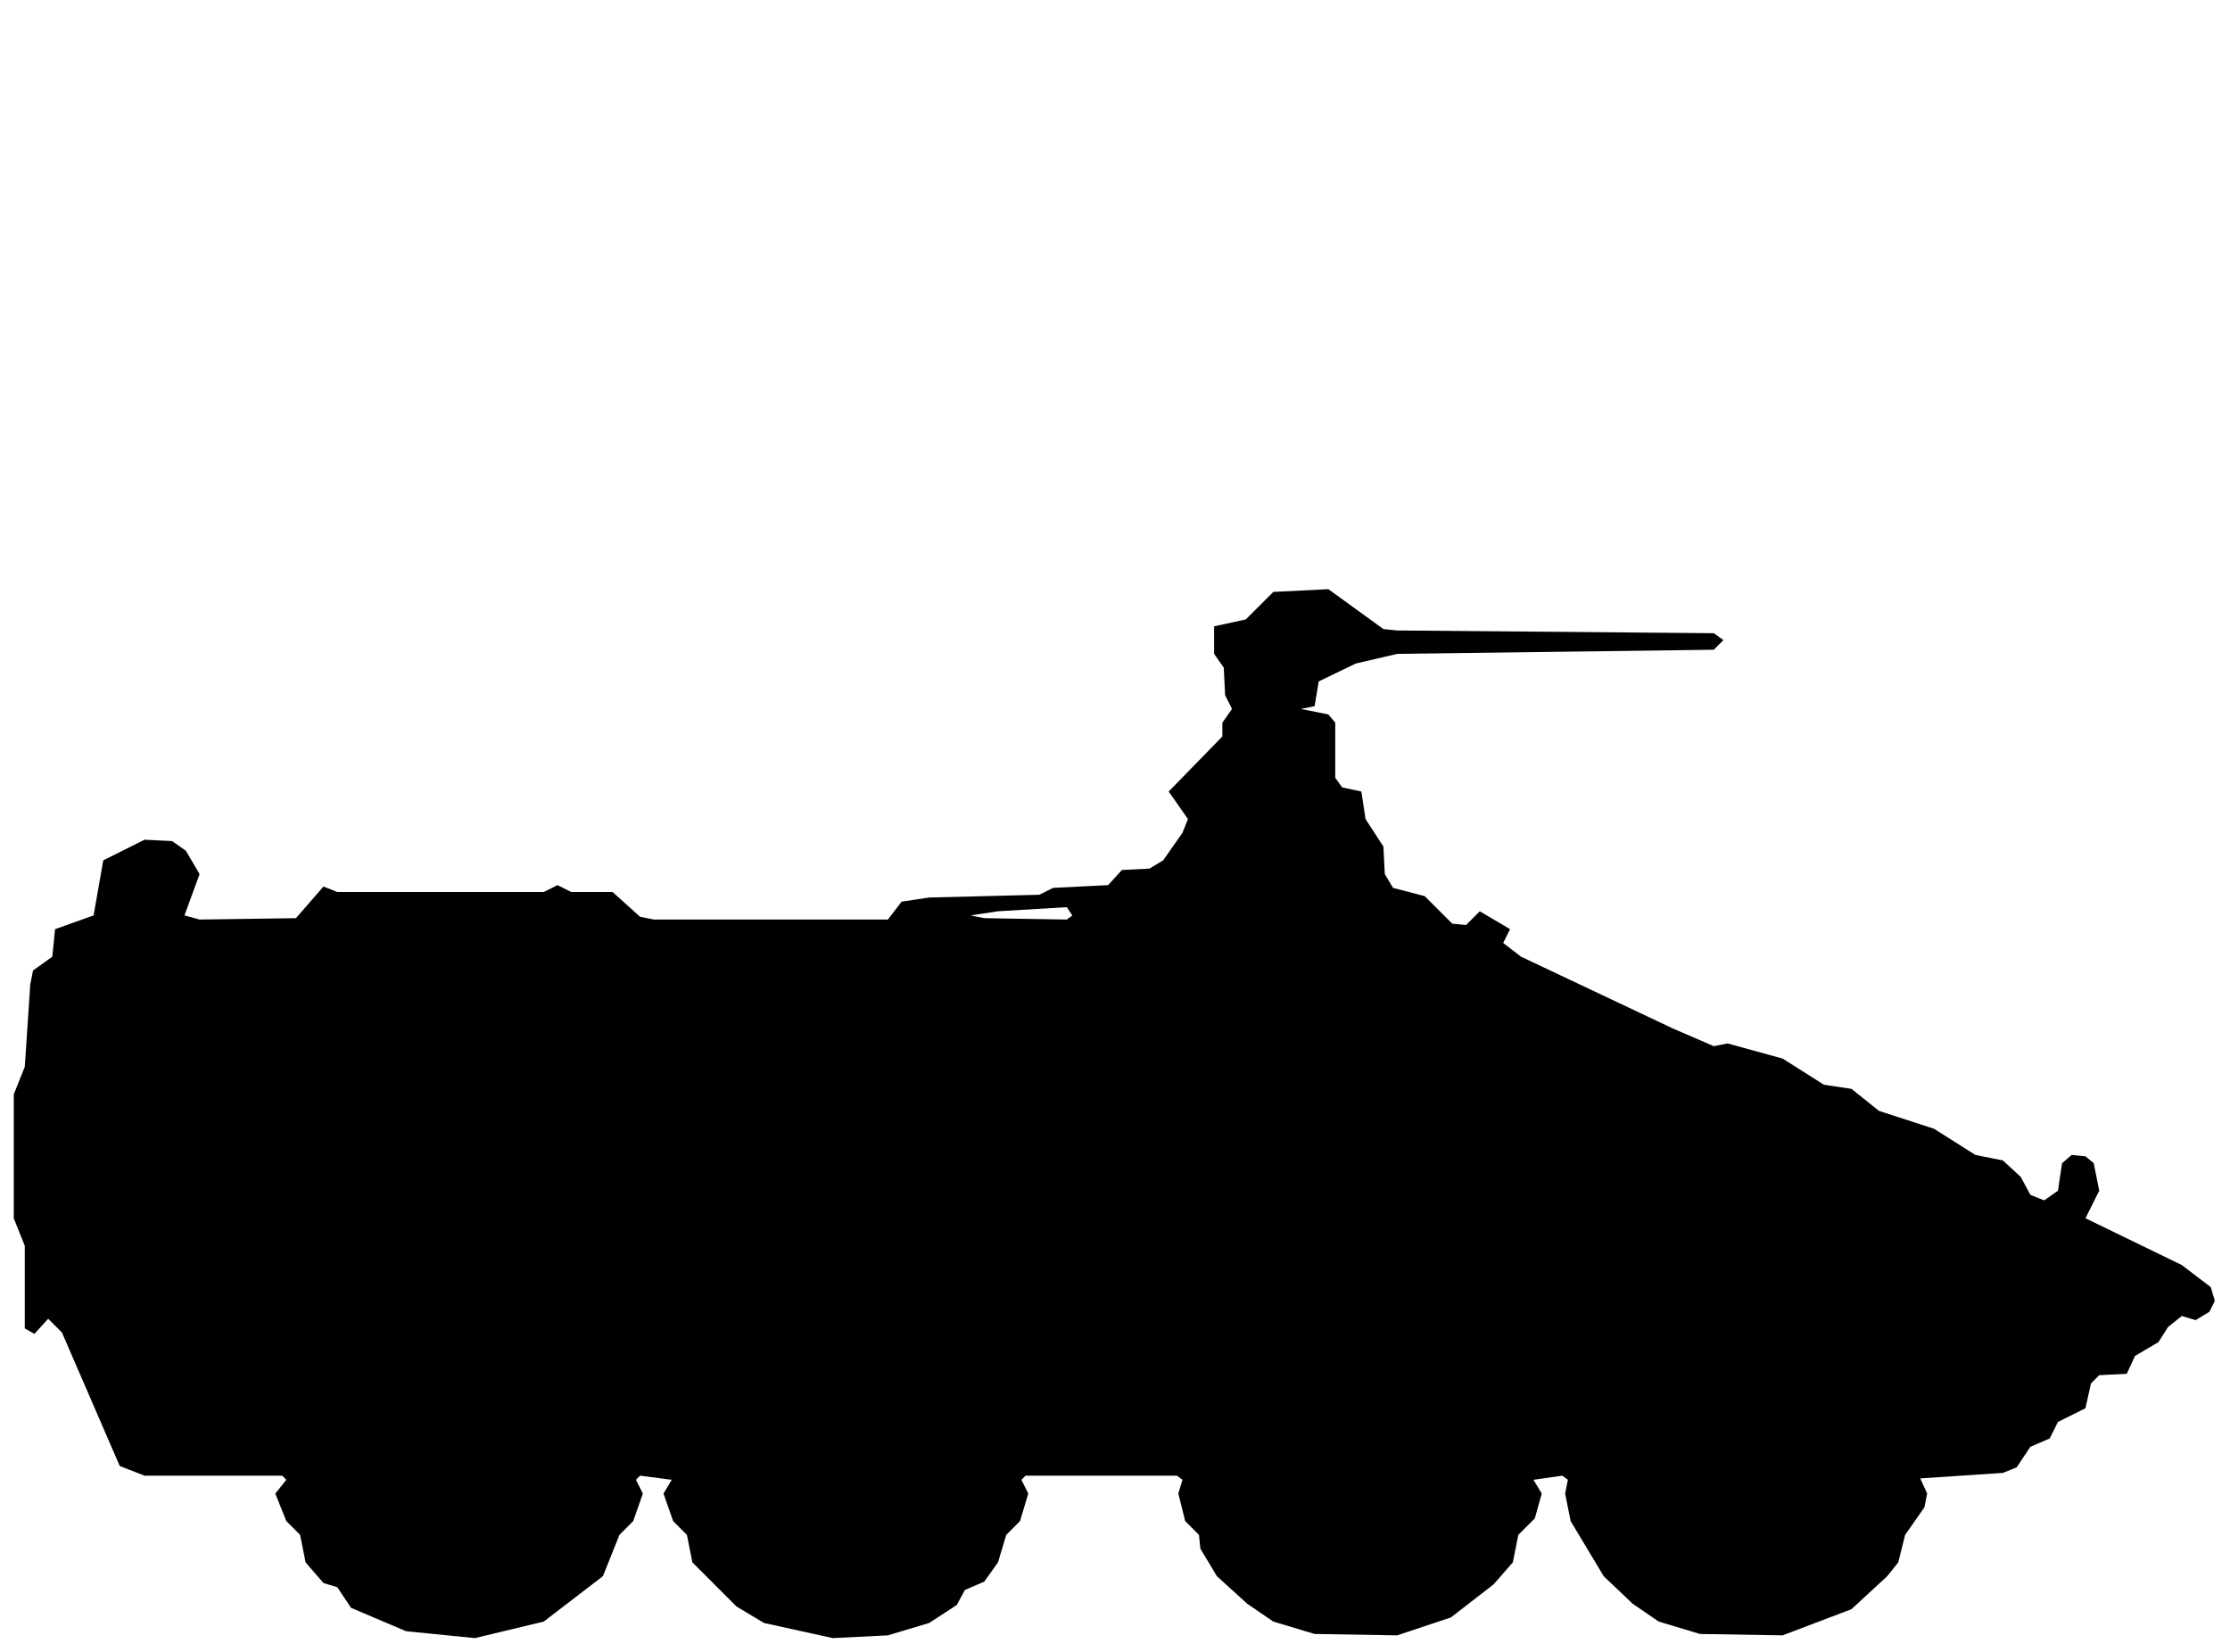
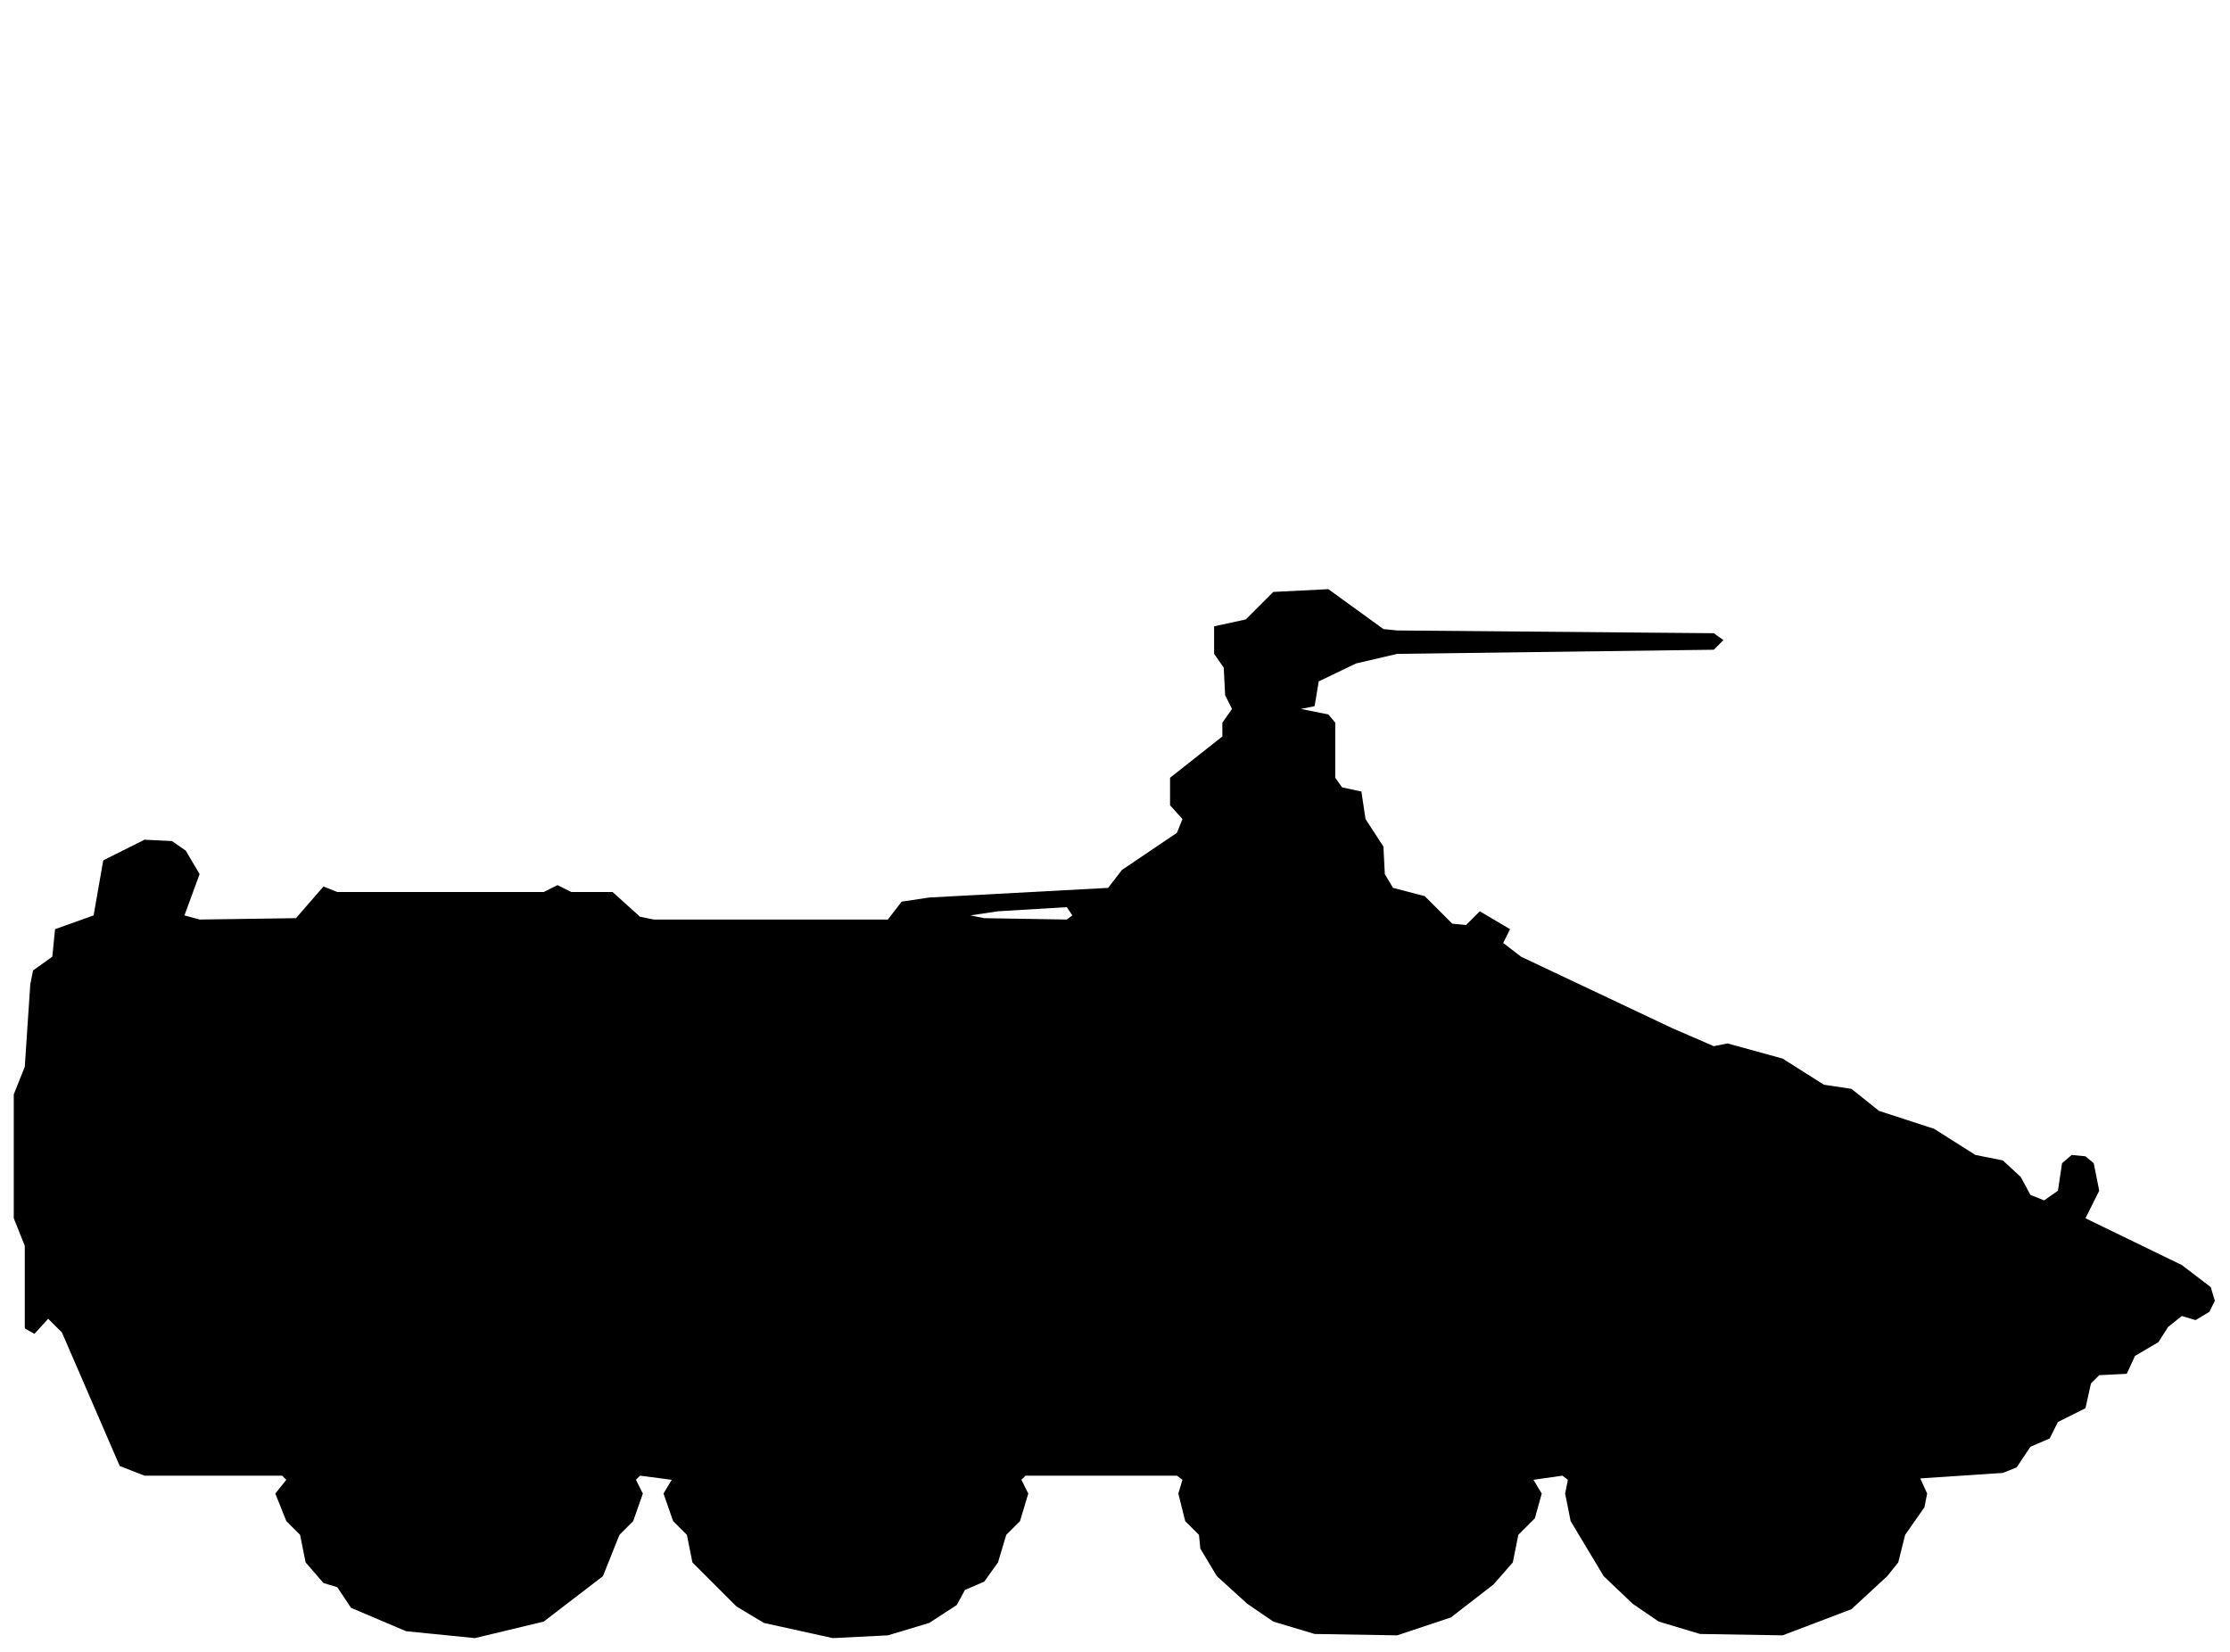
<svg xmlns="http://www.w3.org/2000/svg" viewBox="0 0 162 120" width="162" height="120" fill="currentColor" fill-rule="evenodd">
-   <path d="M29.5 118.5L34.5 119L39.5 117.8L43.8 114.5L45 111.5L46 110.5L46.7 108.5L46.2 107.5L46.5 107.2L48.8 107.5L48.2 108.5L48.9 110.5L49.9 111.5L50.3 113.5L53.5 116.7L55.5 117.9L60.5 119L64.5 118.8L67.5 117.9L69.5 116.6L70.1 115.5L71.5 114.9L72.5 113.5L73.1 111.5L74.1 110.5L74.7 108.5L74.2 107.5L74.5 107.2L85.5 107.2L85.9 107.5L85.6 108.5L86.1 110.5L87.1 111.5L87.2 112.5L88.4 114.5L90.6 116.5L92.5 117.8L95.5 118.7L101.5 118.8L105.4 117.5L108.5 115.1L109.9 113.5L110.3 111.5L111.5 110.3L112 108.5L111.4 107.5L113.5 107.2L113.9 107.5L113.7 108.5L114.1 110.5L116.5 114.5L118.6 116.5L120.5 117.8L123.5 118.7L129.5 118.8L134.5 116.9L137.1 114.5L137.9 113.5L138.4 111.5L139.8 109.5L140 108.5L139.5 107.4L145.5 107L146.5 106.6L147.5 105.1L148.9 104.5L149.5 103.3L151.5 102.3L151.9 100.5L152.5 99.9L154.5 99.8L155.1 98.5L156.8 97.5L157.5 96.4L158.5 95.6L159.5 95.9L160.5 95.3L160.9 94.5L160.6 93.5L158.5 91.9L151.5 88.5L152.5 86.5L152.1 84.5L151.5 84L150.5 83.9L149.8 84.5L149.5 86.5L148.5 87.2L147.5 86.8L146.8 85.5L145.5 84.3L143.5 83.9L140.5 82L136.5 80.7L134.5 79.1L132.5 78.8L129.5 76.9L125.5 75.8L124.5 76L121.5 74.7L110.5 69.5L109.2 68.5L109.7 67.5L107.5 66.2L106.5 67.2L105.5 67.1L103.5 65.1L101.2 64.5L100.6 63.5L100.5 61.5L99.2 59.5L98.9 57.5L97.5 57.2L97 56.5L97 52.5L96.5 51.9L94.5 51.5L95.5 51.3L95.8 49.5L98.5 48.2L101.5 47.5L124.5 47.2L125.2 46.5L124.5 46L101.5 45.8L100.5 45.7L96.5 42.8L92.5 43L90.5 45L88.2 45.5L88.2 47.5L88.9 48.5L89 50.5L89.5 51.5L88.8 52.5L88.8 53.5L84.9 57.5L86.3 59.5L85.9 60.5L84.5 62.5L83.5 63.1L81.5 63.2L80.5 64.3L76.5 64.5L75.5 65L67.5 65.2L65.5 65.5L64.5 66.8L63.5 66.8L47.5 66.8L46.5 66.6L44.5 64.8L41.5 64.8L40.5 64.3L39.5 64.8L24.5 64.8L23.5 64.4L21.5 66.7L14.5 66.8L13.4 66.5L14.5 63.5L13.5 61.8L12.5 61.1L10.5 61L7.5 62.5L6.8 66.5L4 67.5L3.8 69.5L2.4 70.5L2.2 71.5L1.8 77.5L1 79.5L1 88.5L1.8 90.5L1.8 96.5L2.5 96.9L3.5 95.8L4.5 96.8L8.7 106.5L10.5 107.2L20.5 107.2L20.8 107.5L20 108.5L20.8 110.5L21.8 111.5L22.2 113.5L23.5 115L24.5 115.3L25.5 116.8ZM71.5 66.7L70.5 66.5L72.5 66.2L77.5 65.9L77.9 66.5L77.5 66.8Z" />
+   <path d="M29.5 118.5L34.5 119L39.5 117.8L43.8 114.5L45 111.5L46 110.5L46.7 108.5L46.2 107.5L46.5 107.2L48.8 107.5L48.2 108.5L48.9 110.5L49.9 111.5L50.3 113.5L53.5 116.7L55.5 117.9L60.5 119L64.5 118.8L67.5 117.9L69.5 116.6L70.1 115.5L71.5 114.9L72.5 113.5L73.1 111.5L74.1 110.5L74.7 108.5L74.2 107.5L74.5 107.2L85.5 107.2L85.9 107.5L85.6 108.5L86.1 110.5L87.1 111.5L87.2 112.5L88.4 114.5L90.6 116.5L92.5 117.8L95.5 118.7L101.5 118.8L105.4 117.5L108.5 115.1L109.9 113.5L110.3 111.5L111.5 110.3L112 108.5L111.4 107.5L113.5 107.2L113.9 107.5L113.7 108.5L114.1 110.5L116.5 114.5L118.6 116.5L120.5 117.8L123.5 118.7L129.5 118.8L134.5 116.9L137.1 114.5L137.9 113.5L138.4 111.5L139.8 109.5L140 108.5L139.5 107.4L145.5 107L146.5 106.6L147.5 105.1L148.9 104.5L149.5 103.3L151.5 102.3L151.9 100.5L152.5 99.9L154.5 99.8L155.1 98.5L156.8 97.5L157.5 96.4L158.5 95.6L159.5 95.9L160.5 95.3L160.9 94.5L160.6 93.5L158.5 91.9L151.5 88.5L152.5 86.5L152.1 84.5L151.5 84L150.5 83.9L149.8 84.5L149.5 86.5L148.5 87.2L147.5 86.8L146.8 85.5L145.5 84.3L143.5 83.9L140.5 82L136.5 80.7L134.5 79.1L132.5 78.8L129.5 76.9L125.5 75.8L124.5 76L121.5 74.7L110.5 69.5L109.2 68.5L109.7 67.5L107.5 66.2L106.5 67.2L105.5 67.1L103.5 65.1L101.2 64.5L100.6 63.5L100.5 61.5L99.2 59.5L98.9 57.5L97.5 57.2L97 56.5L97 52.5L96.5 51.9L94.5 51.5L95.5 51.3L95.8 49.5L98.5 48.2L101.5 47.5L124.5 47.2L125.2 46.5L124.5 46L101.5 45.8L100.5 45.7L96.5 42.8L92.5 43L90.5 45L88.2 45.5L88.2 47.5L88.9 48.5L89 50.5L89.5 51.5L88.8 52.5L88.8 53.5L85 56.5L85 58.5L85.9 59.5L85.5 60.5L81.5 63.2L80.5 64.5L67.5 65.2L65.5 65.5L64.5 66.8L47.5 66.8L46.5 66.6L44.5 64.8L41.5 64.8L40.5 64.3L39.5 64.8L24.5 64.8L23.5 64.4L21.5 66.7L14.5 66.8L13.4 66.5L14.5 63.5L13.5 61.8L12.5 61.1L10.5 61L7.5 62.5L6.8 66.5L4 67.5L3.8 69.5L2.4 70.5L2.2 71.5L1.8 77.5L1 79.5L1 88.5L1.8 90.5L1.8 96.5L2.5 96.9L3.5 95.8L4.5 96.8L8.7 106.5L10.5 107.2L20.5 107.2L20.8 107.5L20 108.5L20.8 110.5L21.8 111.5L22.2 113.5L23.5 115L24.5 115.3L25.5 116.8ZM71.5 66.7L70.5 66.5L72.5 66.2L77.5 65.9L77.9 66.5L77.5 66.8Z" />
</svg>
